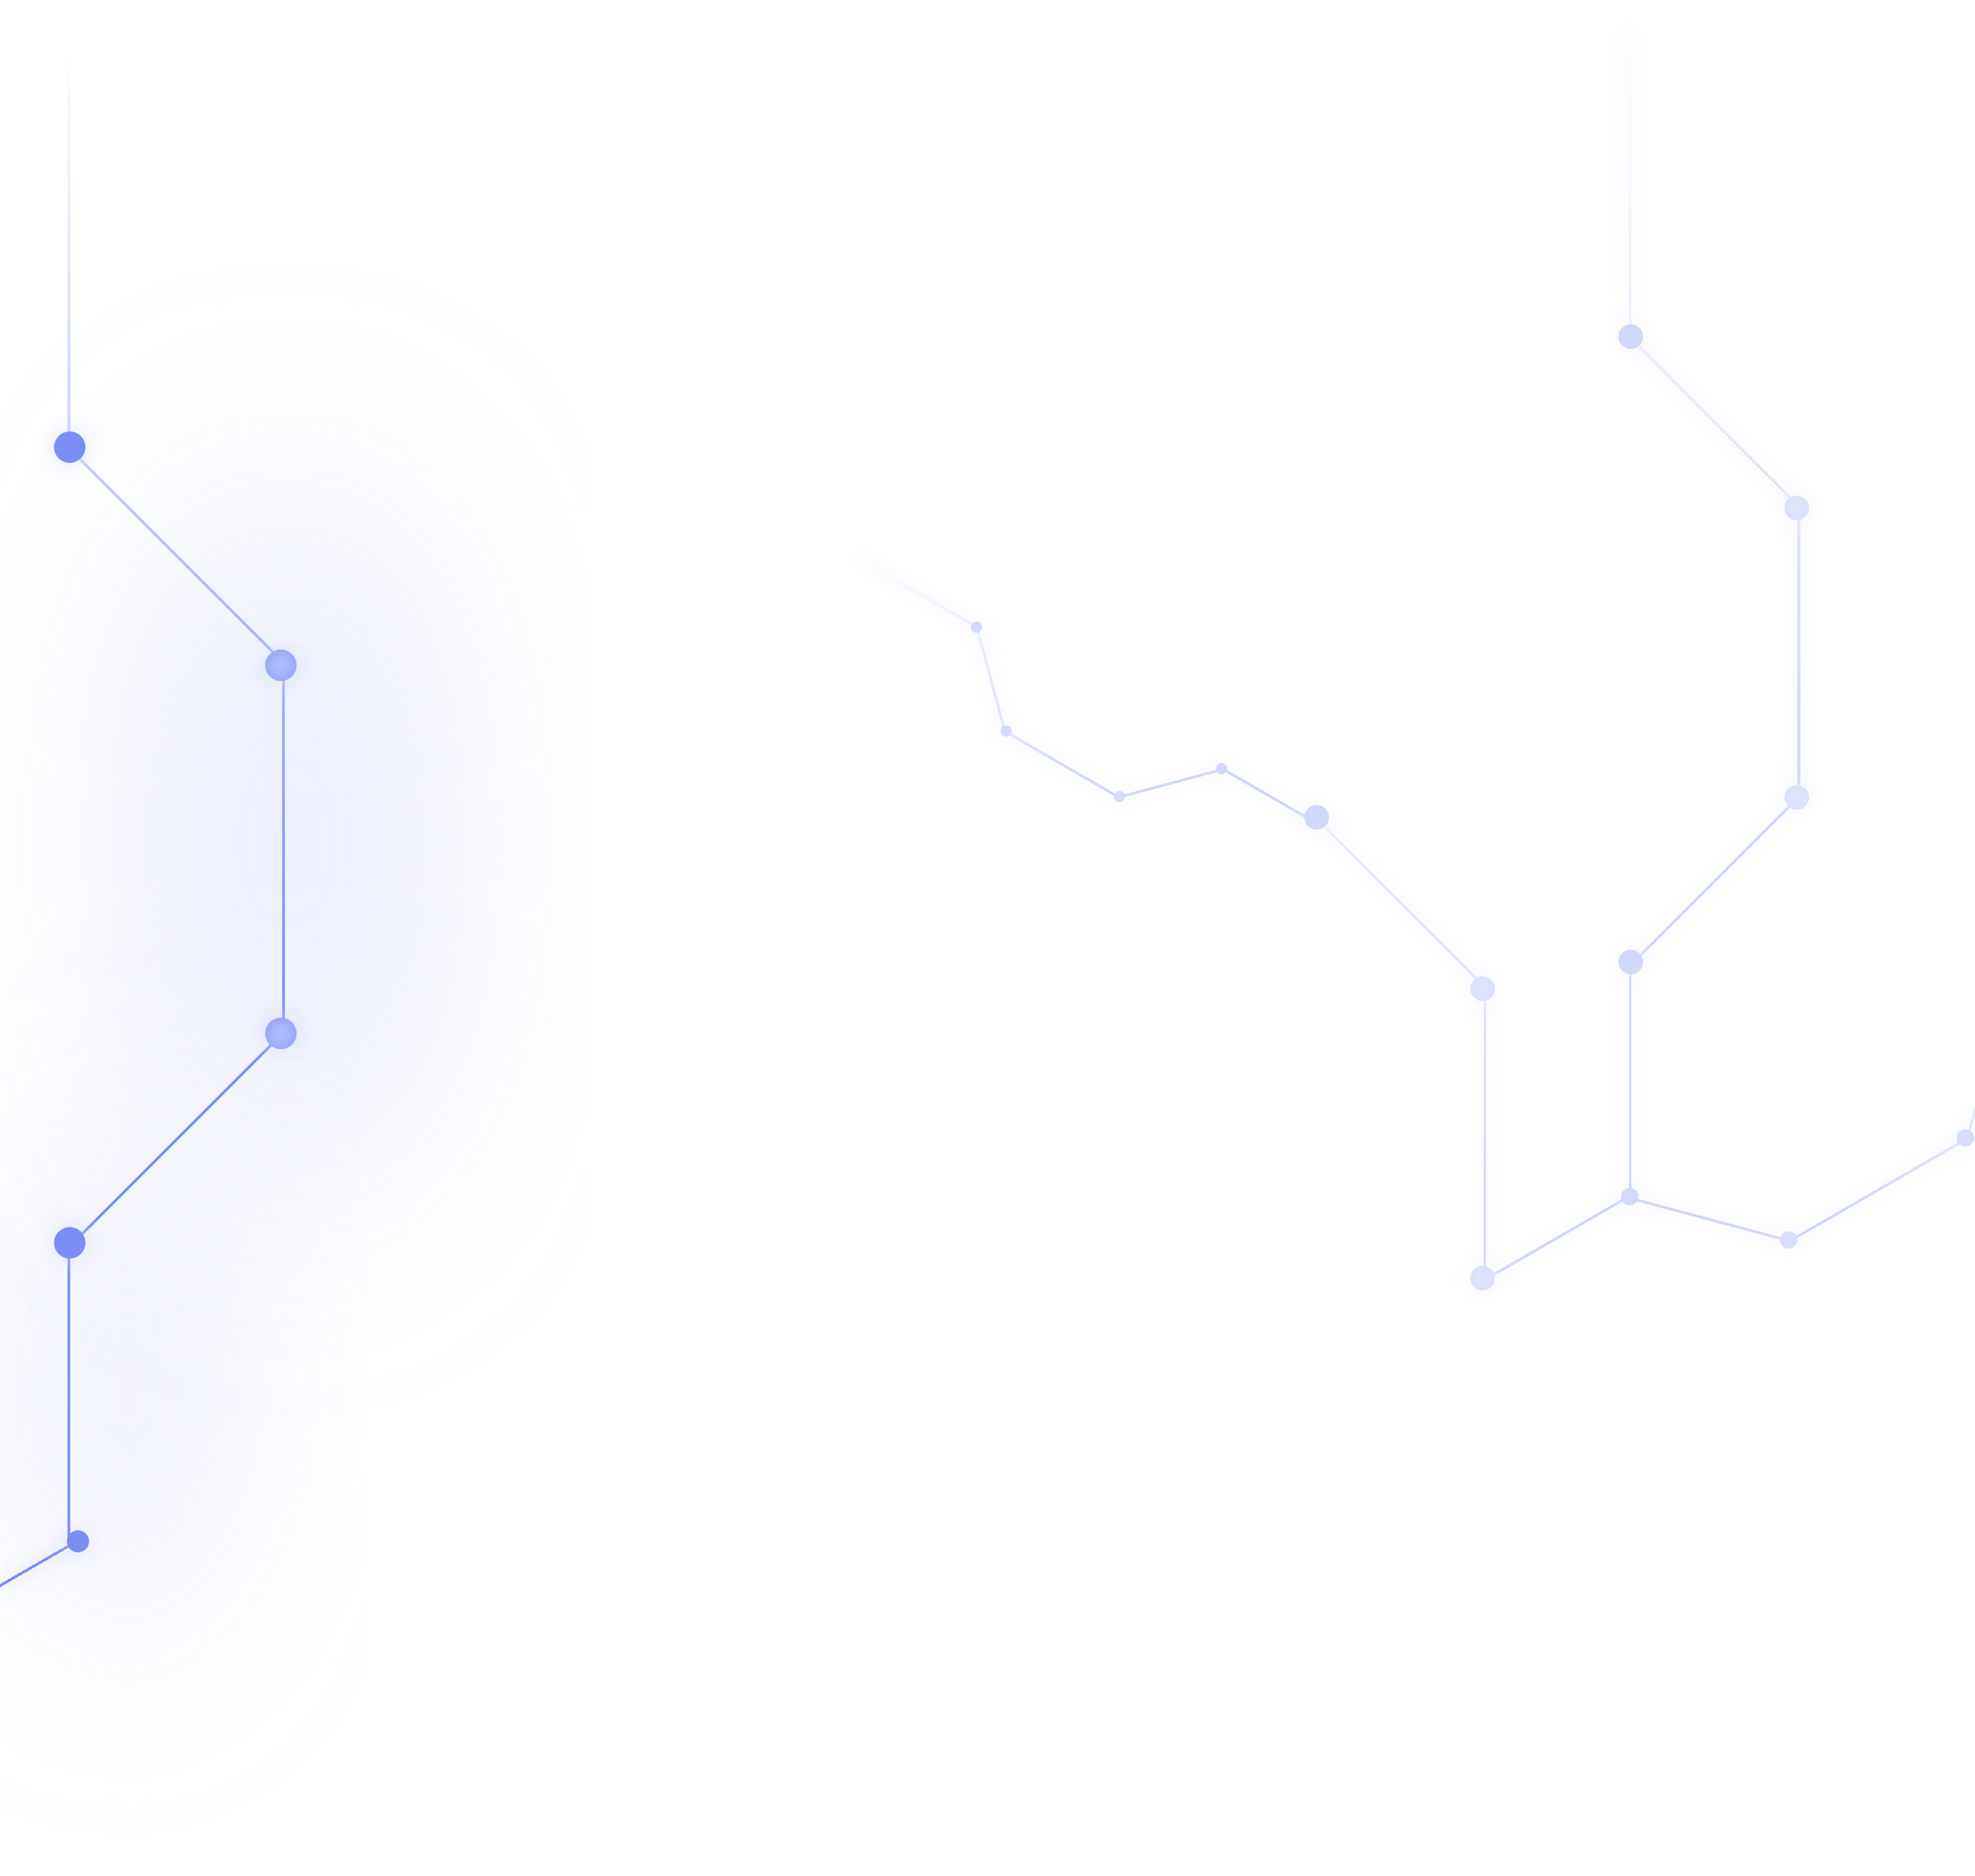
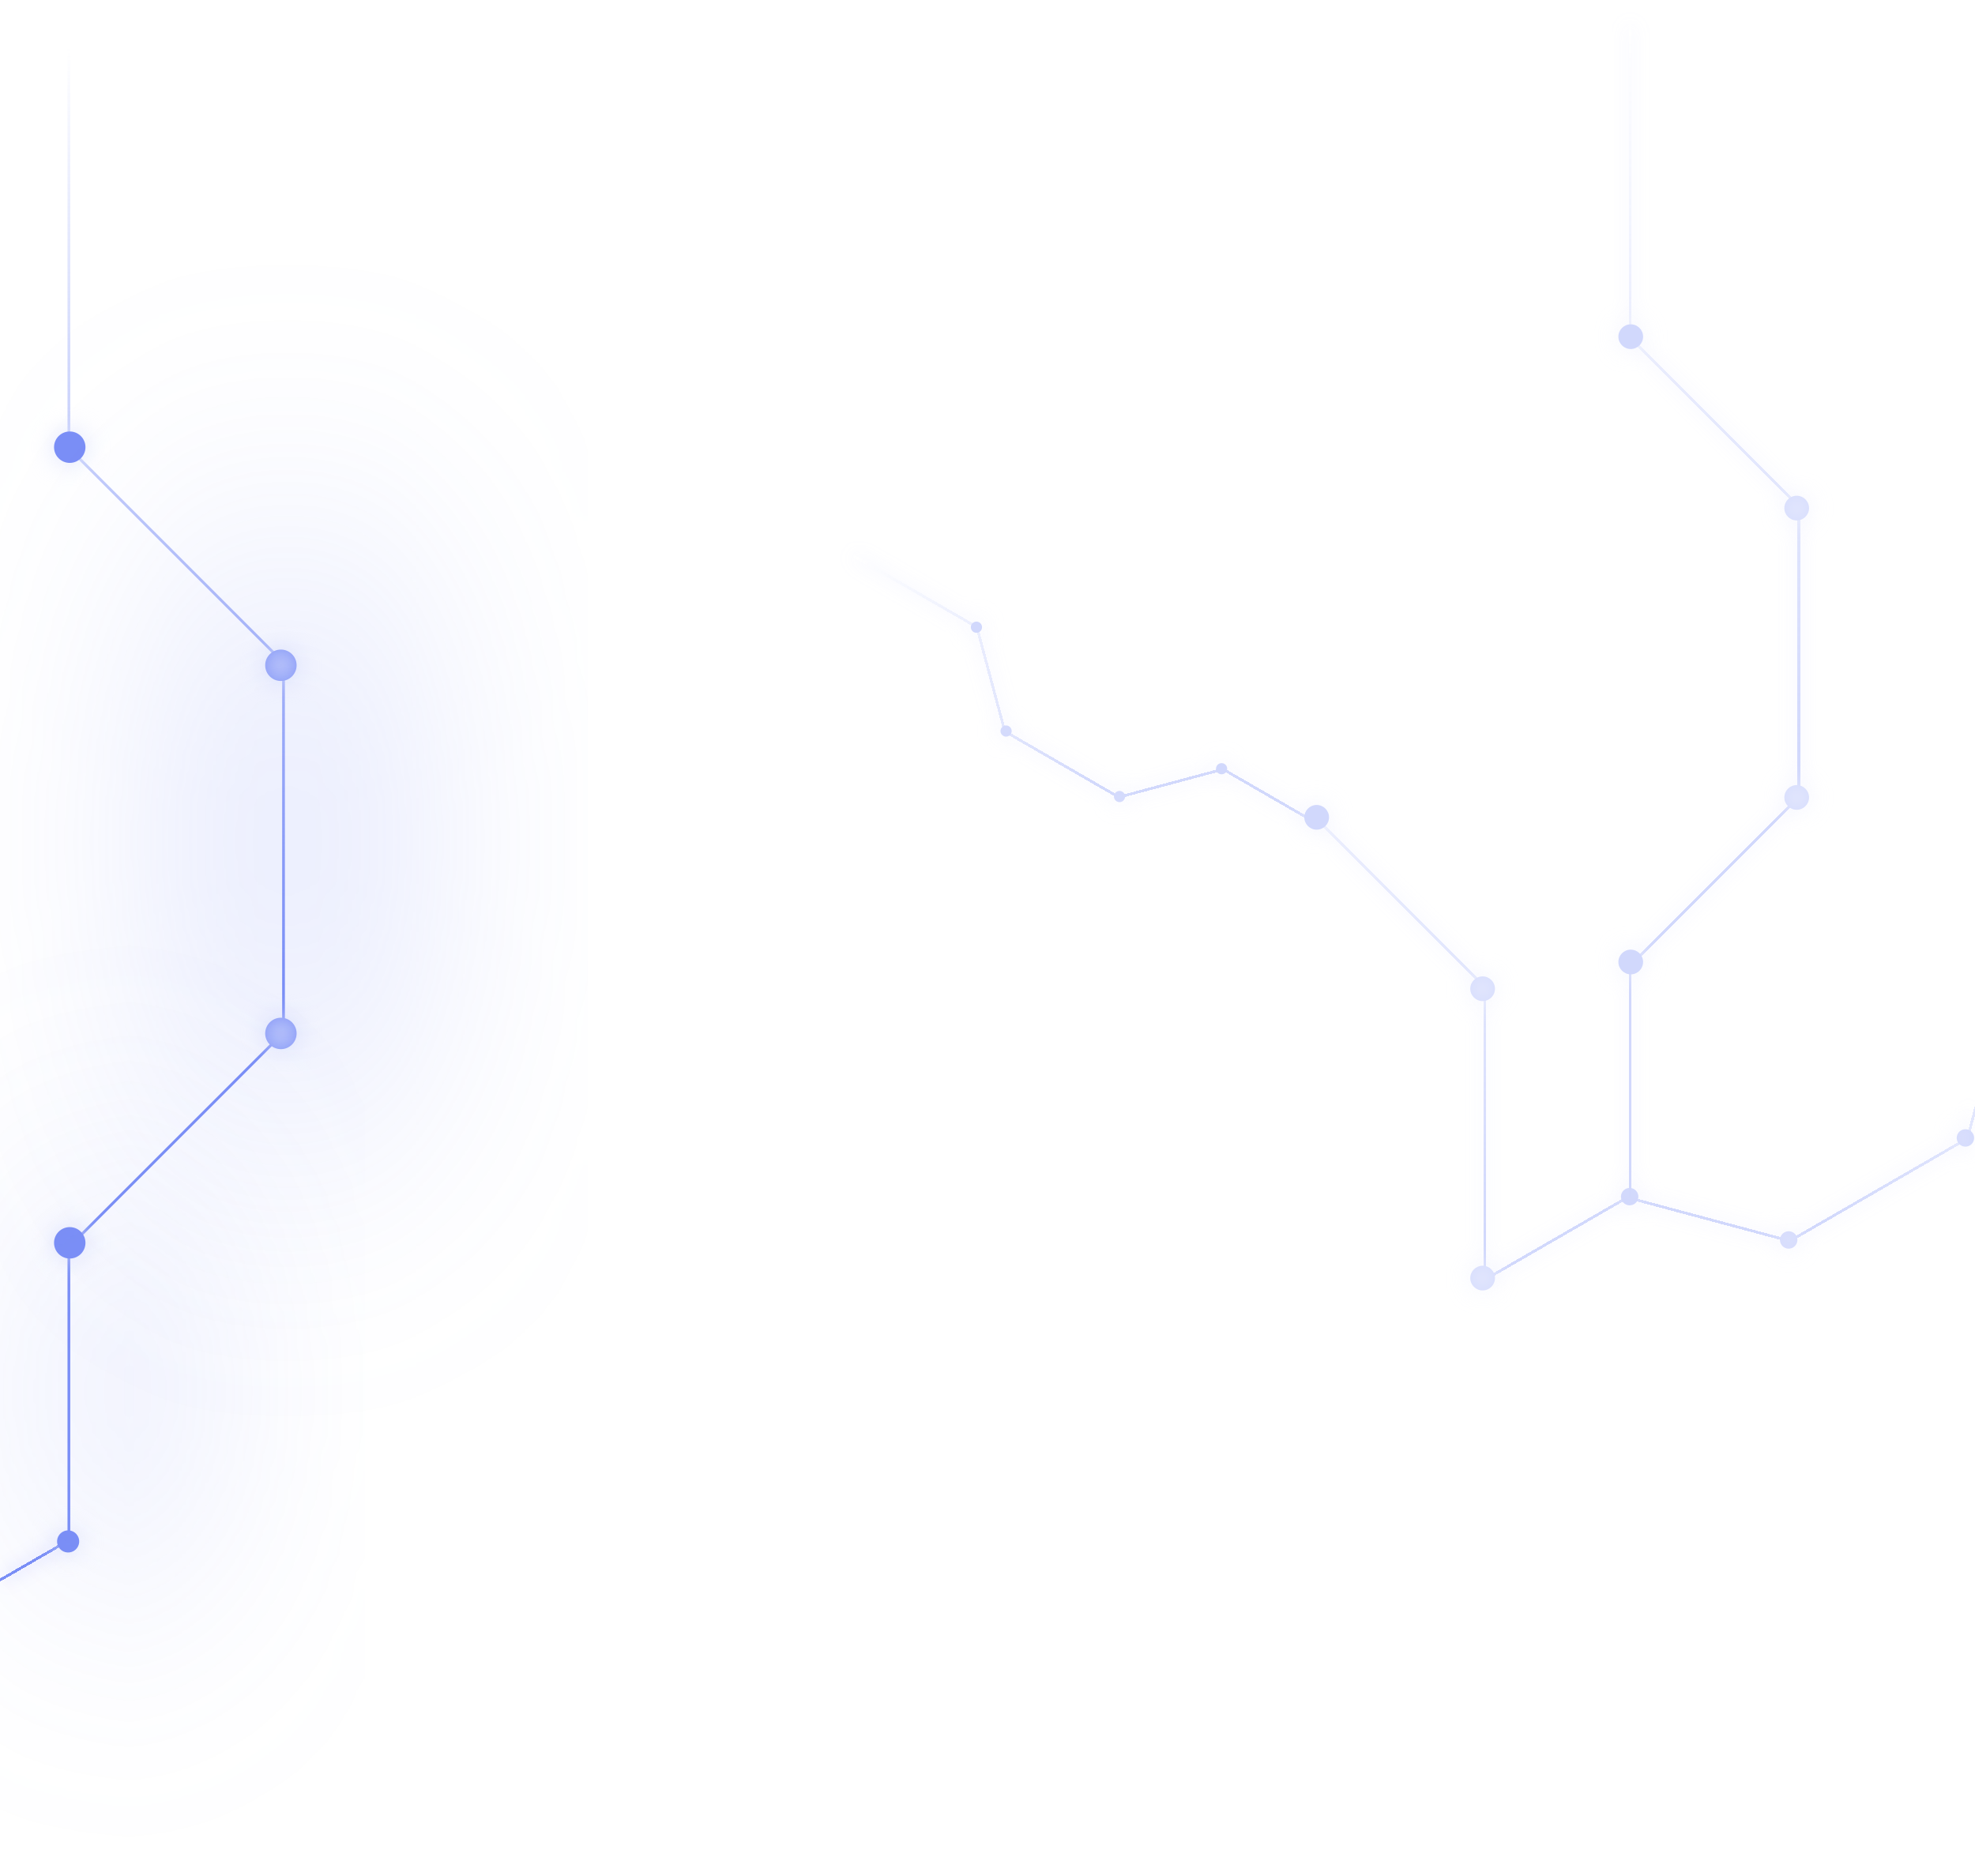
<svg xmlns="http://www.w3.org/2000/svg" width="1440" height="1368" fill="none">
  <g filter="url(#filter0_d_322_2805)">
-     <path d="M-77.015 1200.75l131.702-76.04" stroke="url(#paint0_linear_322_2805)" stroke-width="2" shape-rendering="crispEdges" />
+     <path d="M-84.187 1200.8l131.702-76.04" stroke="url(#paint0_linear_322_2805)" stroke-width="2" shape-rendering="crispEdges" />
  </g>
  <g filter="url(#filter1_f_322_2805)">
-     <circle cx="56.854" cy="1123.97" r="8.075" transform="rotate(60 56.854 1123.97)" fill="#DEE3FC" />
-   </g>
-   <circle cx="56.854" cy="1123.97" r="8.075" transform="rotate(60 56.854 1123.97)" fill="#7A8EF6" />
+     <circle cx="49.682" cy="1124.03" r="8.075" transform="rotate(60 49.682 1124.03)" fill="#DEE3FC" />
+   </g>
+   <circle cx="49.682" cy="1124.03" r="8.075" transform="rotate(60 49.682 1124.03)" fill="#7A8EF6" />
  <g opacity=".35">
    <g filter="url(#filter2_d_322_2805)">
      <path d="M1083 932.941l103.51-59.763 118.48 31.748 129.47-74.748 31.75-118.483 142.9-82.504" stroke="url(#paint1_linear_322_2805)" stroke-width="2" shape-rendering="crispEdges" />
    </g>
    <circle cx="1433.01" cy="829.791" r="6.346" transform="rotate(60 1433.01 829.791)" fill="#7A8EF6" />
    <circle cx="1304.16" cy="904.186" r="6.346" transform="rotate(60 1304.16 904.186)" fill="#7A8EF6" />
    <g filter="url(#filter3_f_322_2805)">
      <circle cx="1304.16" cy="904.186" r="6.346" transform="rotate(60 1304.16 904.186)" fill="#DEE3FC" />
    </g>
    <g filter="url(#filter4_f_322_2805)">
      <circle cx="1433.01" cy="829.791" r="6.346" transform="rotate(60 1433.01 829.791)" fill="#DEE3FC" />
    </g>
    <g filter="url(#filter5_f_322_2805)">
      <circle cx="1188.21" cy="872.602" r="6.346" transform="rotate(60 1188.21 872.602)" fill="#DEE3FC" />
    </g>
    <circle cx="1188.21" cy="872.602" r="6.346" transform="rotate(60 1188.21 872.602)" fill="#7A8EF6" />
    <g filter="url(#filter6_d_322_2805)">
      <path d="M958.203 599.287l-66.436-38.358-76.046 20.377-83.095-47.975-20.376-76.046-91.718-52.953" stroke="url(#paint2_linear_322_2805)" stroke-width="2" shape-rendering="crispEdges" />
    </g>
    <circle r="4.073" transform="scale(-1 1) rotate(60 -828.44 -368.735)" fill="#7A8EF6" />
    <circle r="4.073" transform="scale(-1 1) rotate(60 -911.143 -416.484)" fill="#7A8EF6" />
    <g filter="url(#filter7_f_322_2805)">
      <circle r="4.073" transform="scale(-1 1) rotate(60 -911.143 -416.484)" fill="#DEE3FC" />
    </g>
    <g filter="url(#filter8_f_322_2805)">
      <circle r="4.073" transform="scale(-1 1) rotate(60 -828.44 -368.735)" fill="#DEE3FC" />
    </g>
    <g filter="url(#filter9_f_322_2805)">
      <circle r="4.073" transform="scale(-1 1) rotate(60 -752.063 -387.875)" fill="#DEE3FC" />
    </g>
    <g filter="url(#filter10_f_322_2805)">
      <circle r="4.073" transform="scale(-1 1) rotate(60 -930.796 -491.067)" fill="#DEE3FC" />
    </g>
    <circle r="4.073" transform="scale(-1 1) rotate(60 -930.796 -491.067)" fill="#7A8EF6" />
    <circle r="4.073" transform="scale(-1 1) rotate(60 -752.063 -387.875)" fill="#7A8EF6" />
    <g filter="url(#filter11_d_322_2805)">
      <path d="M1082.5 931.5v-212l-123-123v-6" stroke="url(#paint3_linear_322_2805)" stroke-width="2" shape-rendering="crispEdges" />
    </g>
    <circle cx="1081" cy="721" r="9" fill="#7A8EF6" />
    <circle cx="1081" cy="932" r="9" fill="#7A8EF6" />
    <g filter="url(#filter12_f_322_2805)">
      <circle cx="1081" cy="932" r="9" fill="#DEE3FC" />
    </g>
    <g filter="url(#filter13_f_322_2805)">
      <circle cx="1081" cy="721" r="9" fill="#DEE3FC" />
    </g>
    <g filter="url(#filter14_f_322_2805)">
      <circle cx="960" cy="596" r="9" fill="#DEE3FC" />
    </g>
    <circle cx="960" cy="596" r="9" fill="#7A8EF6" />
    <g filter="url(#filter15_d_322_2805)">
      <path d="M1188.5 873.5V704l123-123V369l-123-123V12" stroke="url(#paint4_linear_322_2805)" stroke-width="2" shape-rendering="crispEdges" />
    </g>
    <circle cx="1310" cy="370.5" r="9" fill="#7A8EF6" />
    <circle cx="1310" cy="581.5" r="9" fill="#7A8EF6" />
    <g filter="url(#filter16_f_322_2805)">
      <circle cx="1310" cy="581.5" r="9" fill="#DEE3FC" />
    </g>
    <g filter="url(#filter17_f_322_2805)">
      <circle cx="1310" cy="370.5" r="9" fill="#DEE3FC" />
    </g>
    <g filter="url(#filter18_f_322_2805)">
      <circle cx="1189" cy="245.5" r="9" fill="#DEE3FC" />
    </g>
    <g filter="url(#filter19_f_322_2805)">
      <circle cx="1189" cy="701.5" r="9" fill="#DEE3FC" />
    </g>
    <circle cx="1189" cy="701.5" r="9" fill="#7A8EF6" />
    <circle cx="1189" cy="245.5" r="9" fill="#7A8EF6" />
  </g>
  <path d="M50.22 1125.12V909.456l156.498-156.497V483.224L50.221 326.727V29" stroke="url(#paint5_linear_322_2805)" stroke-width="2" />
  <circle cx="204.809" cy="485.132" r="11.451" fill="#7A8EF6" />
  <circle cx="204.809" cy="753.595" r="11.451" fill="#7A8EF6" />
  <g filter="url(#filter20_f_322_2805)">
    <circle cx="204.809" cy="753.595" r="11.451" fill="#DEE3FC" />
  </g>
  <g filter="url(#filter21_f_322_2805)">
    <circle cx="204.809" cy="485.132" r="11.451" fill="#DEE3FC" />
  </g>
  <g filter="url(#filter22_f_322_2805)">
    <circle cx="50.857" cy="326.09" r="11.451" fill="#DEE3FC" />
  </g>
  <g filter="url(#filter23_f_322_2805)">
    <circle cx="50.857" cy="906.276" r="11.451" fill="#DEE3FC" />
  </g>
  <circle cx="50.857" cy="906.276" r="11.451" fill="#7A8EF6" />
  <circle cx="50.857" cy="326.09" r="11.451" fill="#7A8EF6" />
  <g filter="url(#filter24_f_322_2805)">
    <ellipse cx="209.5" cy="613" rx="18.5" ry="248" fill="#7A8EF6" />
  </g>
  <g filter="url(#filter25_f_322_2805)">
    <ellipse cx="47.5" cy="1014.5" rx="18.5" ry="153.5" fill="#7A8EF6" />
  </g>
  <defs>
-     <filter id="filter0_d_322_2805" x="-89.515" y="1111.84" width="156.702" height="101.77" filterUnits="userSpaceOnUse" color-interpolation-filters="sRGB">
-       <feFlood flood-opacity="0" result="BackgroundImageFix" />
-       <feColorMatrix in="SourceAlpha" values="0 0 0 0 0 0 0 0 0 0 0 0 0 0 0 0 0 0 127 0" result="hardAlpha" />
-       <feOffset />
-       <feGaussianBlur stdDeviation="6" />
-       <feComposite in2="hardAlpha" operator="out" />
-       <feColorMatrix values="0 0 0 0 0.737 0 0 0 0 0.745 0 0 0 0 1 0 0 0 1 0" />
-       <feBlend in2="BackgroundImageFix" result="effect1_dropShadow_322_2805" />
-       <feBlend in="SourceGraphic" in2="effect1_dropShadow_322_2805" result="shape" />
-     </filter>
-     <filter id="filter1_f_322_2805" x="30.778" y="1097.9" width="52.152" height="52.152" filterUnits="userSpaceOnUse" color-interpolation-filters="sRGB">
+     <filter id="filter0_d_322_2805" x="-96.687" y="1111.9" width="156.702" height="101.77" filterUnits="userSpaceOnUse" color-interpolation-filters="sRGB">
+       <feFlood flood-opacity="0" result="BackgroundImageFix" />
+       <feColorMatrix in="SourceAlpha" values="0 0 0 0 0 0 0 0 0 0 0 0 0 0 0 0 0 0 127 0" result="hardAlpha" />
+       <feOffset />
+       <feGaussianBlur stdDeviation="6" />
+       <feComposite in2="hardAlpha" operator="out" />
+       <feColorMatrix values="0 0 0 0 0.737 0 0 0 0 0.745 0 0 0 0 1 0 0 0 1 0" />
+       <feBlend in2="BackgroundImageFix" result="effect1_dropShadow_322_2805" />
+       <feBlend in="SourceGraphic" in2="effect1_dropShadow_322_2805" result="shape" />
+     </filter>
+     <filter id="filter1_f_322_2805" x="23.606" y="1097.95" width="52.152" height="52.152" filterUnits="userSpaceOnUse" color-interpolation-filters="sRGB">
      <feFlood flood-opacity="0" result="BackgroundImageFix" />
      <feBlend in="SourceGraphic" in2="BackgroundImageFix" result="shape" />
      <feGaussianBlur stdDeviation="9" result="effect1_foregroundBlur_322_2805" />
    </filter>
    <filter id="filter2_d_322_2805" x="1070.5" y="616.325" width="551.11" height="329.482" filterUnits="userSpaceOnUse" color-interpolation-filters="sRGB">
      <feFlood flood-opacity="0" result="BackgroundImageFix" />
      <feColorMatrix in="SourceAlpha" values="0 0 0 0 0 0 0 0 0 0 0 0 0 0 0 0 0 0 127 0" result="hardAlpha" />
      <feOffset />
      <feGaussianBlur stdDeviation="6" />
      <feComposite in2="hardAlpha" operator="out" />
      <feColorMatrix values="0 0 0 0 0.737 0 0 0 0 0.745 0 0 0 0 1 0 0 0 1 0" />
      <feBlend in2="BackgroundImageFix" result="effect1_dropShadow_322_2805" />
      <feBlend in="SourceGraphic" in2="effect1_dropShadow_322_2805" result="shape" />
    </filter>
    <filter id="filter3_f_322_2805" x="1279.81" y="879.838" width="48.695" height="48.695" filterUnits="userSpaceOnUse" color-interpolation-filters="sRGB">
      <feFlood flood-opacity="0" result="BackgroundImageFix" />
      <feBlend in="SourceGraphic" in2="BackgroundImageFix" result="shape" />
      <feGaussianBlur stdDeviation="9" result="effect1_foregroundBlur_322_2805" />
    </filter>
    <filter id="filter4_f_322_2805" x="1408.67" y="805.443" width="48.695" height="48.695" filterUnits="userSpaceOnUse" color-interpolation-filters="sRGB">
      <feFlood flood-opacity="0" result="BackgroundImageFix" />
      <feBlend in="SourceGraphic" in2="BackgroundImageFix" result="shape" />
      <feGaussianBlur stdDeviation="9" result="effect1_foregroundBlur_322_2805" />
    </filter>
    <filter id="filter5_f_322_2805" x="1163.86" y="848.255" width="48.695" height="48.695" filterUnits="userSpaceOnUse" color-interpolation-filters="sRGB">
      <feFlood flood-opacity="0" result="BackgroundImageFix" />
      <feBlend in="SourceGraphic" in2="BackgroundImageFix" result="shape" />
      <feGaussianBlur stdDeviation="9" result="effect1_foregroundBlur_322_2805" />
    </filter>
    <filter id="filter6_d_322_2805" x="608.032" y="391.466" width="362.672" height="220.687" filterUnits="userSpaceOnUse" color-interpolation-filters="sRGB">
      <feFlood flood-opacity="0" result="BackgroundImageFix" />
      <feColorMatrix in="SourceAlpha" values="0 0 0 0 0 0 0 0 0 0 0 0 0 0 0 0 0 0 127 0" result="hardAlpha" />
      <feOffset />
      <feGaussianBlur stdDeviation="6" />
      <feComposite in2="hardAlpha" operator="out" />
      <feColorMatrix values="0 0 0 0 0.737 0 0 0 0 0.745 0 0 0 0 1 0 0 0 1 0" />
      <feBlend in2="BackgroundImageFix" result="effect1_dropShadow_322_2805" />
      <feBlend in="SourceGraphic" in2="effect1_dropShadow_322_2805" result="shape" />
    </filter>
    <filter id="filter7_f_322_2805" x="794.183" y="558.757" width="44.148" height="44.148" filterUnits="userSpaceOnUse" color-interpolation-filters="sRGB">
      <feFlood flood-opacity="0" result="BackgroundImageFix" />
      <feBlend in="SourceGraphic" in2="BackgroundImageFix" result="shape" />
      <feGaussianBlur stdDeviation="9" result="effect1_foregroundBlur_322_2805" />
    </filter>
    <filter id="filter8_f_322_2805" x="711.479" y="511.008" width="44.148" height="44.148" filterUnits="userSpaceOnUse" color-interpolation-filters="sRGB">
      <feFlood flood-opacity="0" result="BackgroundImageFix" />
      <feBlend in="SourceGraphic" in2="BackgroundImageFix" result="shape" />
      <feGaussianBlur stdDeviation="9" result="effect1_foregroundBlur_322_2805" />
    </filter>
    <filter id="filter9_f_322_2805" x="689.867" y="435.294" width="44.148" height="44.148" filterUnits="userSpaceOnUse" color-interpolation-filters="sRGB">
      <feFlood flood-opacity="0" result="BackgroundImageFix" />
      <feBlend in="SourceGraphic" in2="BackgroundImageFix" result="shape" />
      <feGaussianBlur stdDeviation="9" result="effect1_foregroundBlur_322_2805" />
    </filter>
    <filter id="filter10_f_322_2805" x="868.6" y="538.485" width="44.148" height="44.148" filterUnits="userSpaceOnUse" color-interpolation-filters="sRGB">
      <feFlood flood-opacity="0" result="BackgroundImageFix" />
      <feBlend in="SourceGraphic" in2="BackgroundImageFix" result="shape" />
      <feGaussianBlur stdDeviation="9" result="effect1_foregroundBlur_322_2805" />
    </filter>
    <filter id="filter11_d_322_2805" x="946.5" y="578.5" width="149" height="365" filterUnits="userSpaceOnUse" color-interpolation-filters="sRGB">
      <feFlood flood-opacity="0" result="BackgroundImageFix" />
      <feColorMatrix in="SourceAlpha" values="0 0 0 0 0 0 0 0 0 0 0 0 0 0 0 0 0 0 127 0" result="hardAlpha" />
      <feOffset />
      <feGaussianBlur stdDeviation="6" />
      <feComposite in2="hardAlpha" operator="out" />
      <feColorMatrix values="0 0 0 0 0.737 0 0 0 0 0.745 0 0 0 0 1 0 0 0 1 0" />
      <feBlend in2="BackgroundImageFix" result="effect1_dropShadow_322_2805" />
      <feBlend in="SourceGraphic" in2="effect1_dropShadow_322_2805" result="shape" />
    </filter>
    <filter id="filter12_f_322_2805" x="1054" y="905" width="54" height="54" filterUnits="userSpaceOnUse" color-interpolation-filters="sRGB">
      <feFlood flood-opacity="0" result="BackgroundImageFix" />
      <feBlend in="SourceGraphic" in2="BackgroundImageFix" result="shape" />
      <feGaussianBlur stdDeviation="9" result="effect1_foregroundBlur_322_2805" />
    </filter>
    <filter id="filter13_f_322_2805" x="1054" y="694" width="54" height="54" filterUnits="userSpaceOnUse" color-interpolation-filters="sRGB">
      <feFlood flood-opacity="0" result="BackgroundImageFix" />
      <feBlend in="SourceGraphic" in2="BackgroundImageFix" result="shape" />
      <feGaussianBlur stdDeviation="9" result="effect1_foregroundBlur_322_2805" />
    </filter>
    <filter id="filter14_f_322_2805" x="933" y="569" width="54" height="54" filterUnits="userSpaceOnUse" color-interpolation-filters="sRGB">
      <feFlood flood-opacity="0" result="BackgroundImageFix" />
      <feBlend in="SourceGraphic" in2="BackgroundImageFix" result="shape" />
      <feGaussianBlur stdDeviation="9" result="effect1_foregroundBlur_322_2805" />
    </filter>
    <filter id="filter15_d_322_2805" x="1175.5" y="0" width="149" height="885.5" filterUnits="userSpaceOnUse" color-interpolation-filters="sRGB">
      <feFlood flood-opacity="0" result="BackgroundImageFix" />
      <feColorMatrix in="SourceAlpha" values="0 0 0 0 0 0 0 0 0 0 0 0 0 0 0 0 0 0 127 0" result="hardAlpha" />
      <feOffset />
      <feGaussianBlur stdDeviation="6" />
      <feComposite in2="hardAlpha" operator="out" />
      <feColorMatrix values="0 0 0 0 0.737 0 0 0 0 0.745 0 0 0 0 1 0 0 0 1 0" />
      <feBlend in2="BackgroundImageFix" result="effect1_dropShadow_322_2805" />
      <feBlend in="SourceGraphic" in2="effect1_dropShadow_322_2805" result="shape" />
    </filter>
    <filter id="filter16_f_322_2805" x="1283" y="554.5" width="54" height="54" filterUnits="userSpaceOnUse" color-interpolation-filters="sRGB">
      <feFlood flood-opacity="0" result="BackgroundImageFix" />
      <feBlend in="SourceGraphic" in2="BackgroundImageFix" result="shape" />
      <feGaussianBlur stdDeviation="9" result="effect1_foregroundBlur_322_2805" />
    </filter>
    <filter id="filter17_f_322_2805" x="1283" y="343.5" width="54" height="54" filterUnits="userSpaceOnUse" color-interpolation-filters="sRGB">
      <feFlood flood-opacity="0" result="BackgroundImageFix" />
      <feBlend in="SourceGraphic" in2="BackgroundImageFix" result="shape" />
      <feGaussianBlur stdDeviation="9" result="effect1_foregroundBlur_322_2805" />
    </filter>
    <filter id="filter18_f_322_2805" x="1162" y="218.5" width="54" height="54" filterUnits="userSpaceOnUse" color-interpolation-filters="sRGB">
      <feFlood flood-opacity="0" result="BackgroundImageFix" />
      <feBlend in="SourceGraphic" in2="BackgroundImageFix" result="shape" />
      <feGaussianBlur stdDeviation="9" result="effect1_foregroundBlur_322_2805" />
    </filter>
    <filter id="filter19_f_322_2805" x="1162" y="674.5" width="54" height="54" filterUnits="userSpaceOnUse" color-interpolation-filters="sRGB">
      <feFlood flood-opacity="0" result="BackgroundImageFix" />
      <feBlend in="SourceGraphic" in2="BackgroundImageFix" result="shape" />
      <feGaussianBlur stdDeviation="9" result="effect1_foregroundBlur_322_2805" />
    </filter>
    <filter id="filter20_f_322_2805" x="175.358" y="724.144" width="58.902" height="58.902" filterUnits="userSpaceOnUse" color-interpolation-filters="sRGB">
      <feFlood flood-opacity="0" result="BackgroundImageFix" />
      <feBlend in="SourceGraphic" in2="BackgroundImageFix" result="shape" />
      <feGaussianBlur stdDeviation="9" result="effect1_foregroundBlur_322_2805" />
    </filter>
    <filter id="filter21_f_322_2805" x="175.358" y="455.681" width="58.902" height="58.902" filterUnits="userSpaceOnUse" color-interpolation-filters="sRGB">
      <feFlood flood-opacity="0" result="BackgroundImageFix" />
      <feBlend in="SourceGraphic" in2="BackgroundImageFix" result="shape" />
      <feGaussianBlur stdDeviation="9" result="effect1_foregroundBlur_322_2805" />
    </filter>
    <filter id="filter22_f_322_2805" x="21.406" y="296.639" width="58.902" height="58.902" filterUnits="userSpaceOnUse" color-interpolation-filters="sRGB">
      <feFlood flood-opacity="0" result="BackgroundImageFix" />
      <feBlend in="SourceGraphic" in2="BackgroundImageFix" result="shape" />
      <feGaussianBlur stdDeviation="9" result="effect1_foregroundBlur_322_2805" />
    </filter>
    <filter id="filter23_f_322_2805" x="21.406" y="876.824" width="58.902" height="58.902" filterUnits="userSpaceOnUse" color-interpolation-filters="sRGB">
      <feFlood flood-opacity="0" result="BackgroundImageFix" />
      <feBlend in="SourceGraphic" in2="BackgroundImageFix" result="shape" />
      <feGaussianBlur stdDeviation="9" result="effect1_foregroundBlur_322_2805" />
    </filter>
    <filter id="filter24_f_322_2805" x="-9" y="165" width="437" height="896" filterUnits="userSpaceOnUse" color-interpolation-filters="sRGB">
      <feFlood flood-opacity="0" result="BackgroundImageFix" />
      <feBlend in="SourceGraphic" in2="BackgroundImageFix" result="shape" />
      <feGaussianBlur stdDeviation="100" result="effect1_foregroundBlur_322_2805" />
    </filter>
    <filter id="filter25_f_322_2805" x="-171" y="661" width="437" height="707" filterUnits="userSpaceOnUse" color-interpolation-filters="sRGB">
      <feFlood flood-opacity="0" result="BackgroundImageFix" />
      <feBlend in="SourceGraphic" in2="BackgroundImageFix" result="shape" />
      <feGaussianBlur stdDeviation="100" result="effect1_foregroundBlur_322_2805" />
    </filter>
-     <linearGradient id="paint0_linear_322_2805" x1="614.058" y1="851.832" x2="-55.331" y2="1238.3" gradientUnits="userSpaceOnUse">
+     <linearGradient id="paint0_linear_322_2805" x1="606.886" y1="851.887" x2="-62.503" y2="1238.36" gradientUnits="userSpaceOnUse">
      <stop offset=".005" stop-color="#7A8EF6" stop-opacity="0" />
      <stop offset=".625" stop-color="#7A8EF6" />
    </linearGradient>
    <linearGradient id="paint1_linear_322_2805" x1="1630.79" y1="666.748" x2="1104.68" y2="970.498" gradientUnits="userSpaceOnUse">
      <stop offset=".005" stop-color="#7A8EF6" stop-opacity="0" />
      <stop offset=".625" stop-color="#7A8EF6" />
    </linearGradient>
    <linearGradient id="paint2_linear_322_2805" x1="606.614" y1="428.437" x2="944.286" y2="623.392" gradientUnits="userSpaceOnUse">
      <stop offset=".005" stop-color="#7A8EF6" stop-opacity="0" />
      <stop offset=".625" stop-color="#7A8EF6" />
    </linearGradient>
    <linearGradient id="paint3_linear_322_2805" x1="1021" y1="362.5" x2="1021" y2="1224" gradientUnits="userSpaceOnUse">
      <stop offset=".005" stop-color="#7A8EF6" stop-opacity="0" />
      <stop offset=".625" stop-color="#7A8EF6" />
    </linearGradient>
    <linearGradient id="paint4_linear_322_2805" x1="1250" y1="12" x2="1250" y2="873.5" gradientUnits="userSpaceOnUse">
      <stop offset=".005" stop-color="#7A8EF6" stop-opacity="0" />
      <stop offset=".625" stop-color="#7A8EF6" />
    </linearGradient>
    <linearGradient id="paint5_linear_322_2805" x1="128.469" y1="29" x2="128.469" y2="1125.12" gradientUnits="userSpaceOnUse">
      <stop offset=".005" stop-color="#7A8EF6" stop-opacity="0" />
      <stop offset=".625" stop-color="#7A8EF6" />
    </linearGradient>
  </defs>
</svg>
